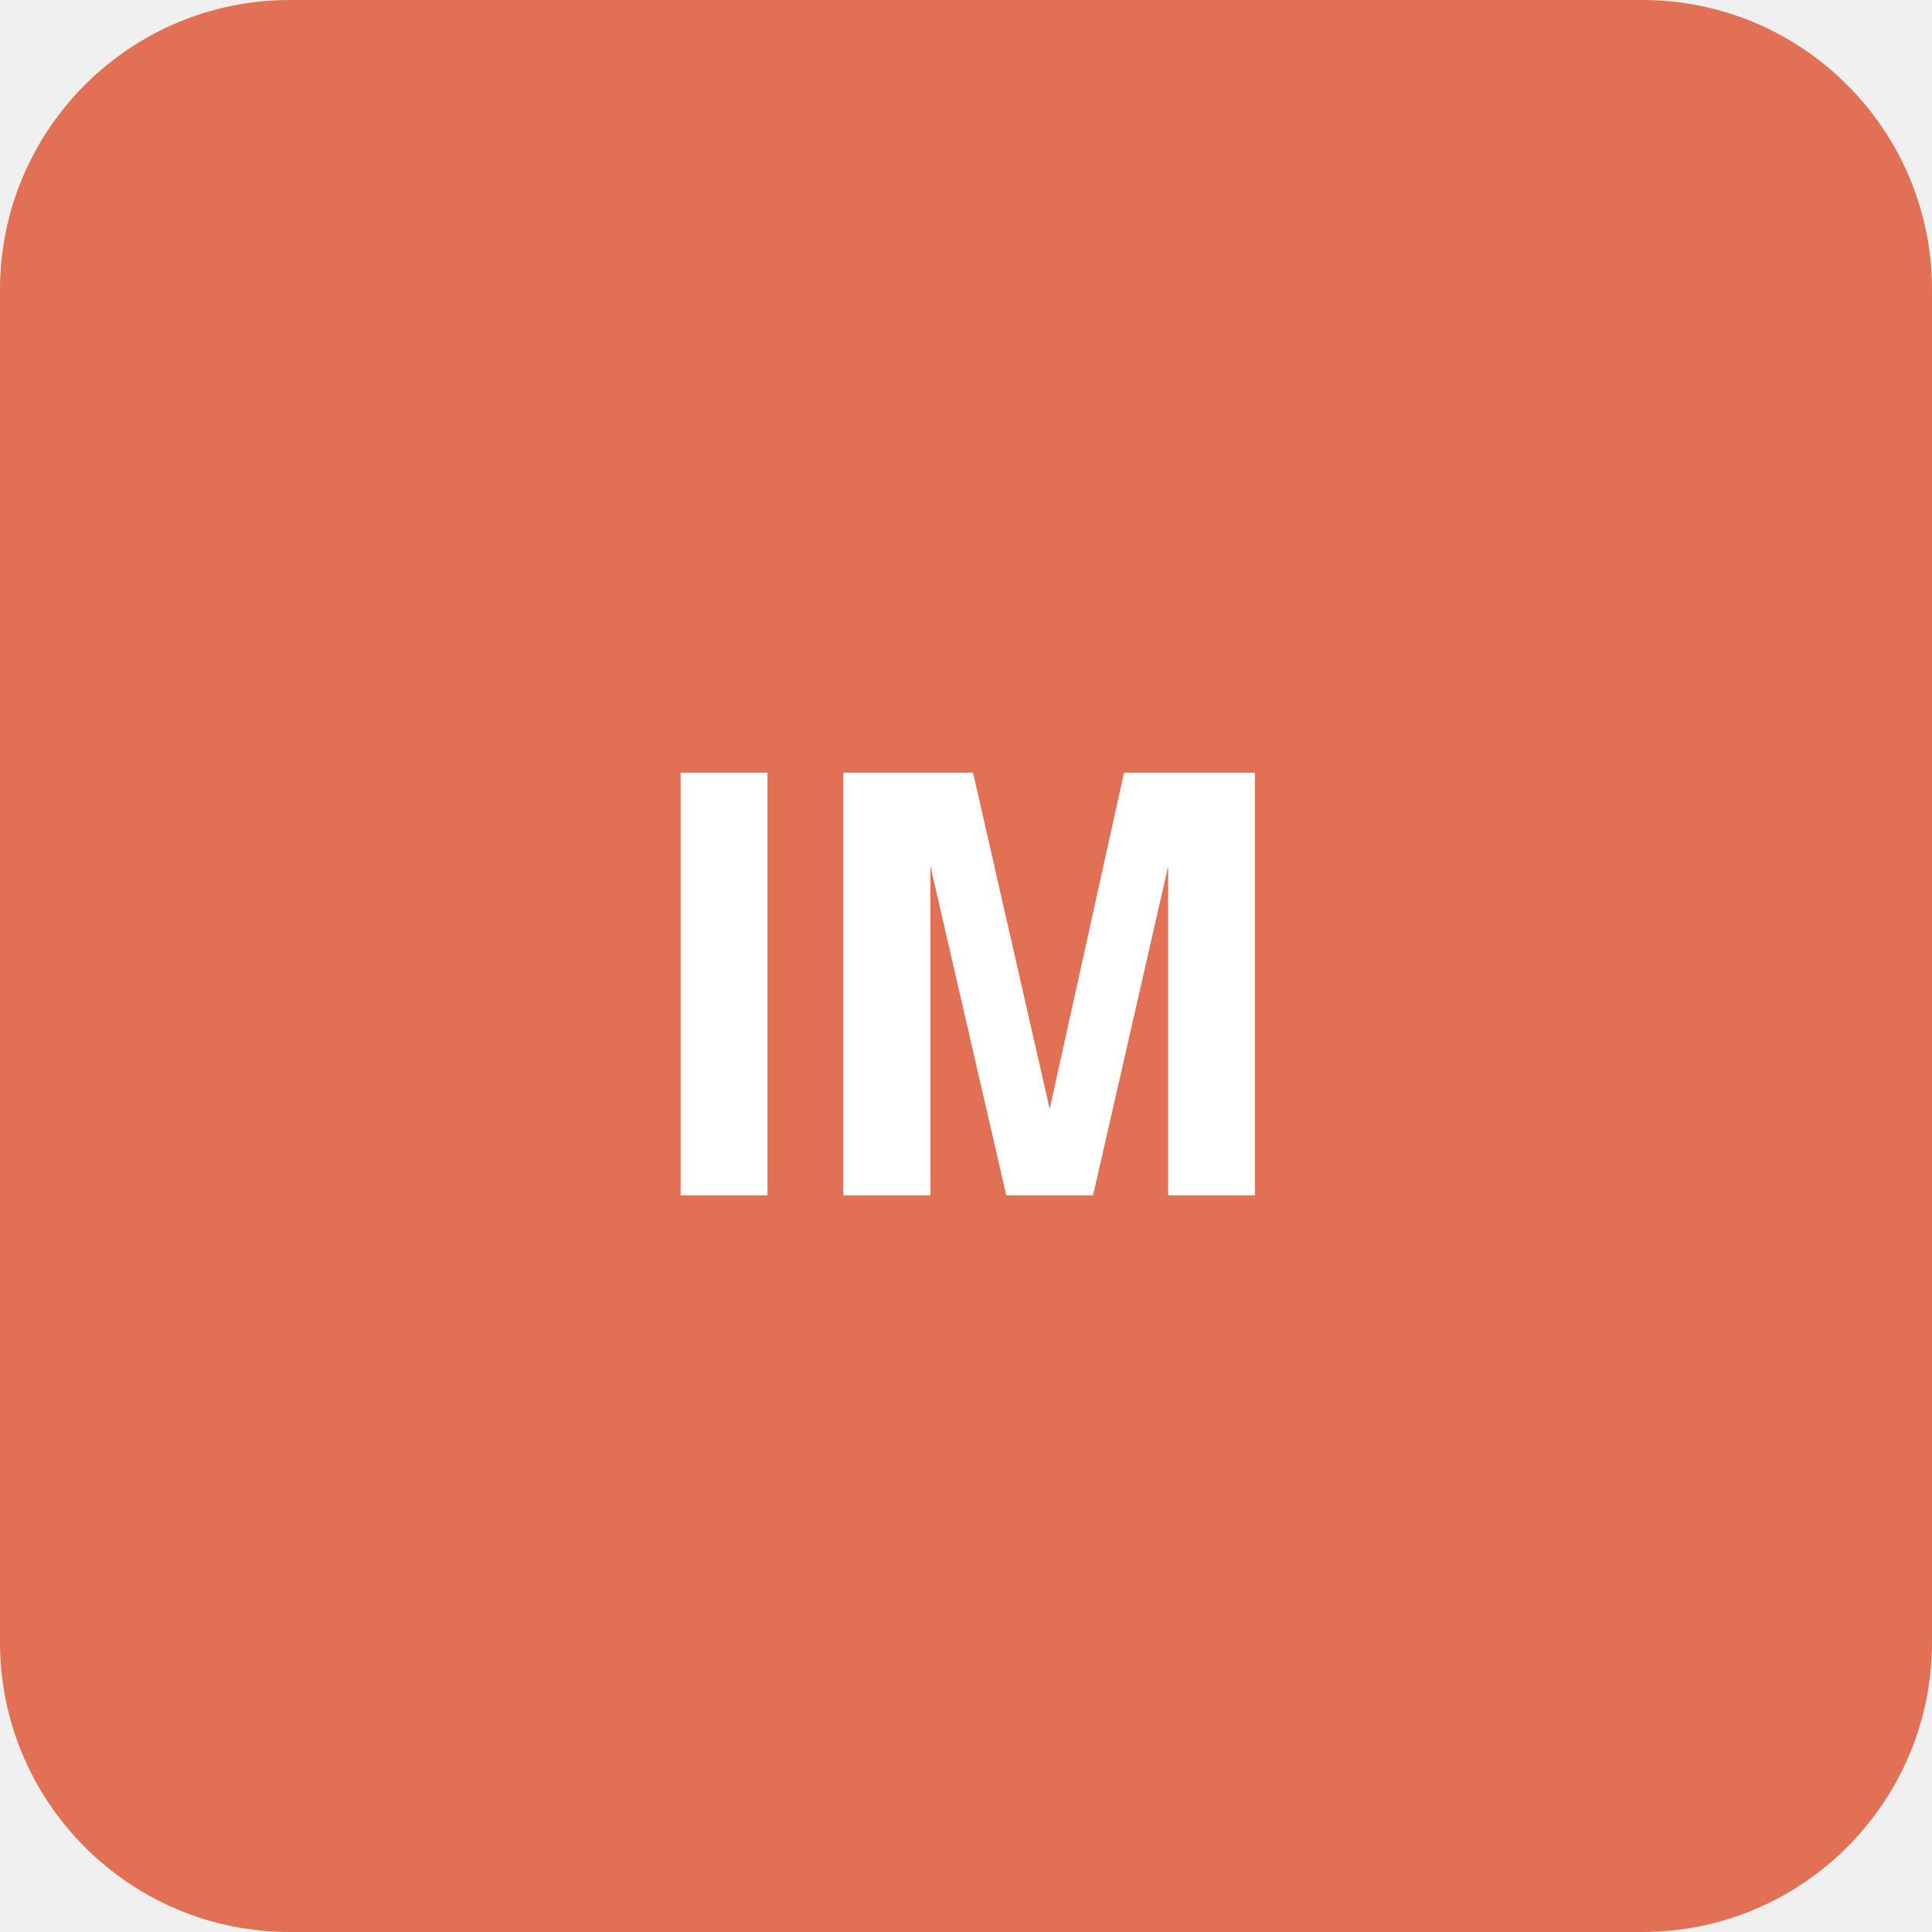
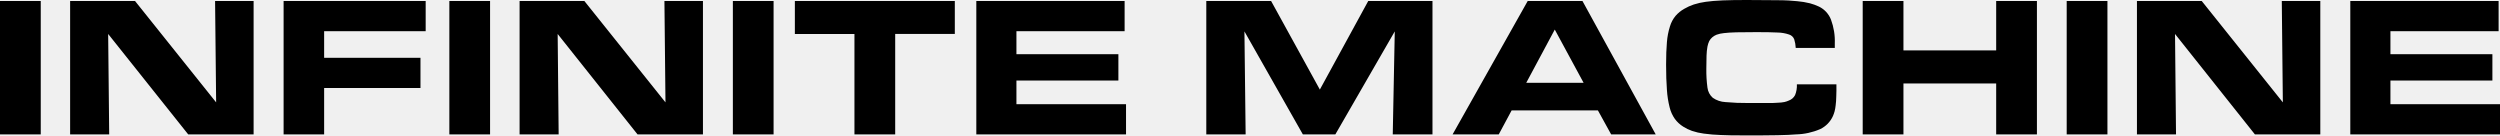
- <svg xmlns="http://www.w3.org/2000/svg" viewBox="0 0 80 80" width="80" height="80">
-   <rect width="80" height="80" rx="12" fill="#E17055" />
-   <text x="40" y="44" text-anchor="middle" dominant-baseline="central" font-family="Helvetica, Arial, sans-serif" font-weight="bold" font-size="24" fill="#FFFFFF">IM</text>
+ <svg xmlns="http://www.w3.org/2000/svg" width="1348" height="73" viewBox="0 0 1348 73" fill="none">
+   <path fill-rule="evenodd" clip-rule="evenodd" d="M989.795 56.698C989.94 55.411 990.116 53.853 990.116 52.025C990.197 50.201 990.23 47.989 990.197 45.47H968.875C968.984 47.455 968.652 49.44 967.902 51.282C967.194 52.643 965.996 53.686 964.549 54.205C963.784 54.553 962.986 54.824 962.167 55.012C961.029 55.232 959.874 55.356 958.716 55.384C957.193 55.545 955.2 55.545 952.705 55.545H942.805C938.651 55.588 934.498 55.421 930.361 55.045C927.914 54.933 925.549 54.132 923.54 52.736C921.929 51.325 920.901 49.369 920.656 47.246C920.205 43.869 920.004 40.463 920.056 37.057C920.056 35.475 920.091 34.039 920.122 32.75V32.749V32.748V32.747V32.746C920.147 31.696 920.17 30.743 920.17 29.888C920.218 28.296 920.38 26.709 920.656 25.141C920.845 24.096 921.172 23.081 921.628 22.121C922.044 21.363 922.593 20.685 923.248 20.119C923.943 19.526 924.731 19.051 925.582 18.714C926.838 18.273 928.144 17.985 929.47 17.858C931.171 17.648 933.424 17.503 936.243 17.422C939.051 17.358 942.691 17.326 947.163 17.326C951.943 17.326 955.67 17.39 958.424 17.535C960.558 17.567 962.674 17.932 964.694 18.617C965.319 18.814 965.891 19.148 966.367 19.596C966.844 20.043 967.214 20.592 967.449 21.201C967.913 22.706 968.185 24.262 968.259 25.835H989.322V23.397C989.487 19.03 988.788 14.674 987.265 10.576C986.066 7.507 983.752 4.999 980.784 3.552C979.219 2.818 977.593 2.223 975.923 1.776C973.682 1.224 971.401 0.846 969.101 0.646C966.298 0.355 962.718 0.113 958.392 0.113C954.06 0.038 948.54 0 941.833 0C936.696 0 932.419 0.065 928.871 0.21C925.317 0.361 922.282 0.614 919.765 0.969C917.566 1.262 915.397 1.748 913.284 2.422C911.495 3.016 909.773 3.795 908.148 4.747C906.371 5.743 904.781 7.037 903.449 8.574C902.063 10.256 901.032 12.201 900.419 14.29C899.556 17.039 899.013 19.878 898.799 22.751C898.507 26.056 898.361 30.082 898.361 34.829C898.361 40.157 898.507 44.678 898.799 48.425C898.995 51.605 899.483 54.762 900.257 57.854C900.795 60.095 901.751 62.215 903.076 64.103C904.295 65.762 905.818 67.175 907.564 68.269C909.059 69.217 910.657 69.992 912.328 70.578C914.381 71.268 916.498 71.755 918.647 72.031C921.661 72.442 924.695 72.695 927.737 72.79C931.317 73 935.692 73 940.892 73H940.893C948.098 73.022 953.92 72.989 958.359 72.903C962.799 72.817 966.136 72.672 968.372 72.467C972.881 72.37 977.327 71.399 981.464 69.609C984.484 68.155 986.897 65.692 988.285 62.65C988.659 61.813 988.968 60.95 989.209 60.066C989.489 58.969 989.684 57.851 989.792 56.724L989.795 56.698ZM21.971 0.523V72.458H0V0.523H21.971ZM72.794 0.523L116.54 55.197L115.973 0.523H136.745V72.458H101.472L58.325 18.317L58.876 72.458H37.812V0.523H72.794ZM229.523 16.816V0.523H152.918V72.458H174.775V47.446H226.72V31.154H174.775V16.816H229.523ZM264.245 0.523V72.458H242.291V0.523H264.245ZM358.825 55.197L315.079 0.523H280.162V72.458H301.225L300.691 18.317L343.757 72.458H379.03V0.523H358.258L358.825 55.197ZM417.115 0.523V72.458H395.16V0.523H417.115ZM428.59 0.523V18.317H460.719V72.458H482.69V18.285H514.836V0.523H428.59ZM606.391 16.816H548.062V29.216H603.037V43.442H548.062V56.182H607.153V72.458H526.432V0.523H606.391V16.816ZM711.665 48.302L685.368 0.523H650.436V72.458H671.645L670.997 16.929L702.494 72.458H720.025L752.058 16.929L750.972 72.458H772.392V0.523H737.767L711.665 48.302ZM853.255 0.523L892.757 72.458H868.729L861.599 59.54H815.066L808.131 72.458H783.244L823.75 0.523H853.255ZM838.333 15.944L822.956 44.637H853.871L838.333 15.944ZM1026.34 0.523V27.166H1076.34V0.523H1098.31V72.458H1076.34V45.008H1026.34V72.458H1004.37V0.523H1026.34ZM1136.33 72.458V0.523H1114.36V72.458H1136.33ZM1187.16 0.523L1230.91 55.197L1230.34 0.523H1251.11V72.458H1215.84L1172.77 18.317L1173.31 72.458H1152.24V0.523H1187.16ZM1288.92 16.816H1347.25V0.523H1267.28V72.458H1348.05V56.182H1288.92V43.442H1343.9V29.216H1288.92V16.816Z" fill="black" />
</svg>
